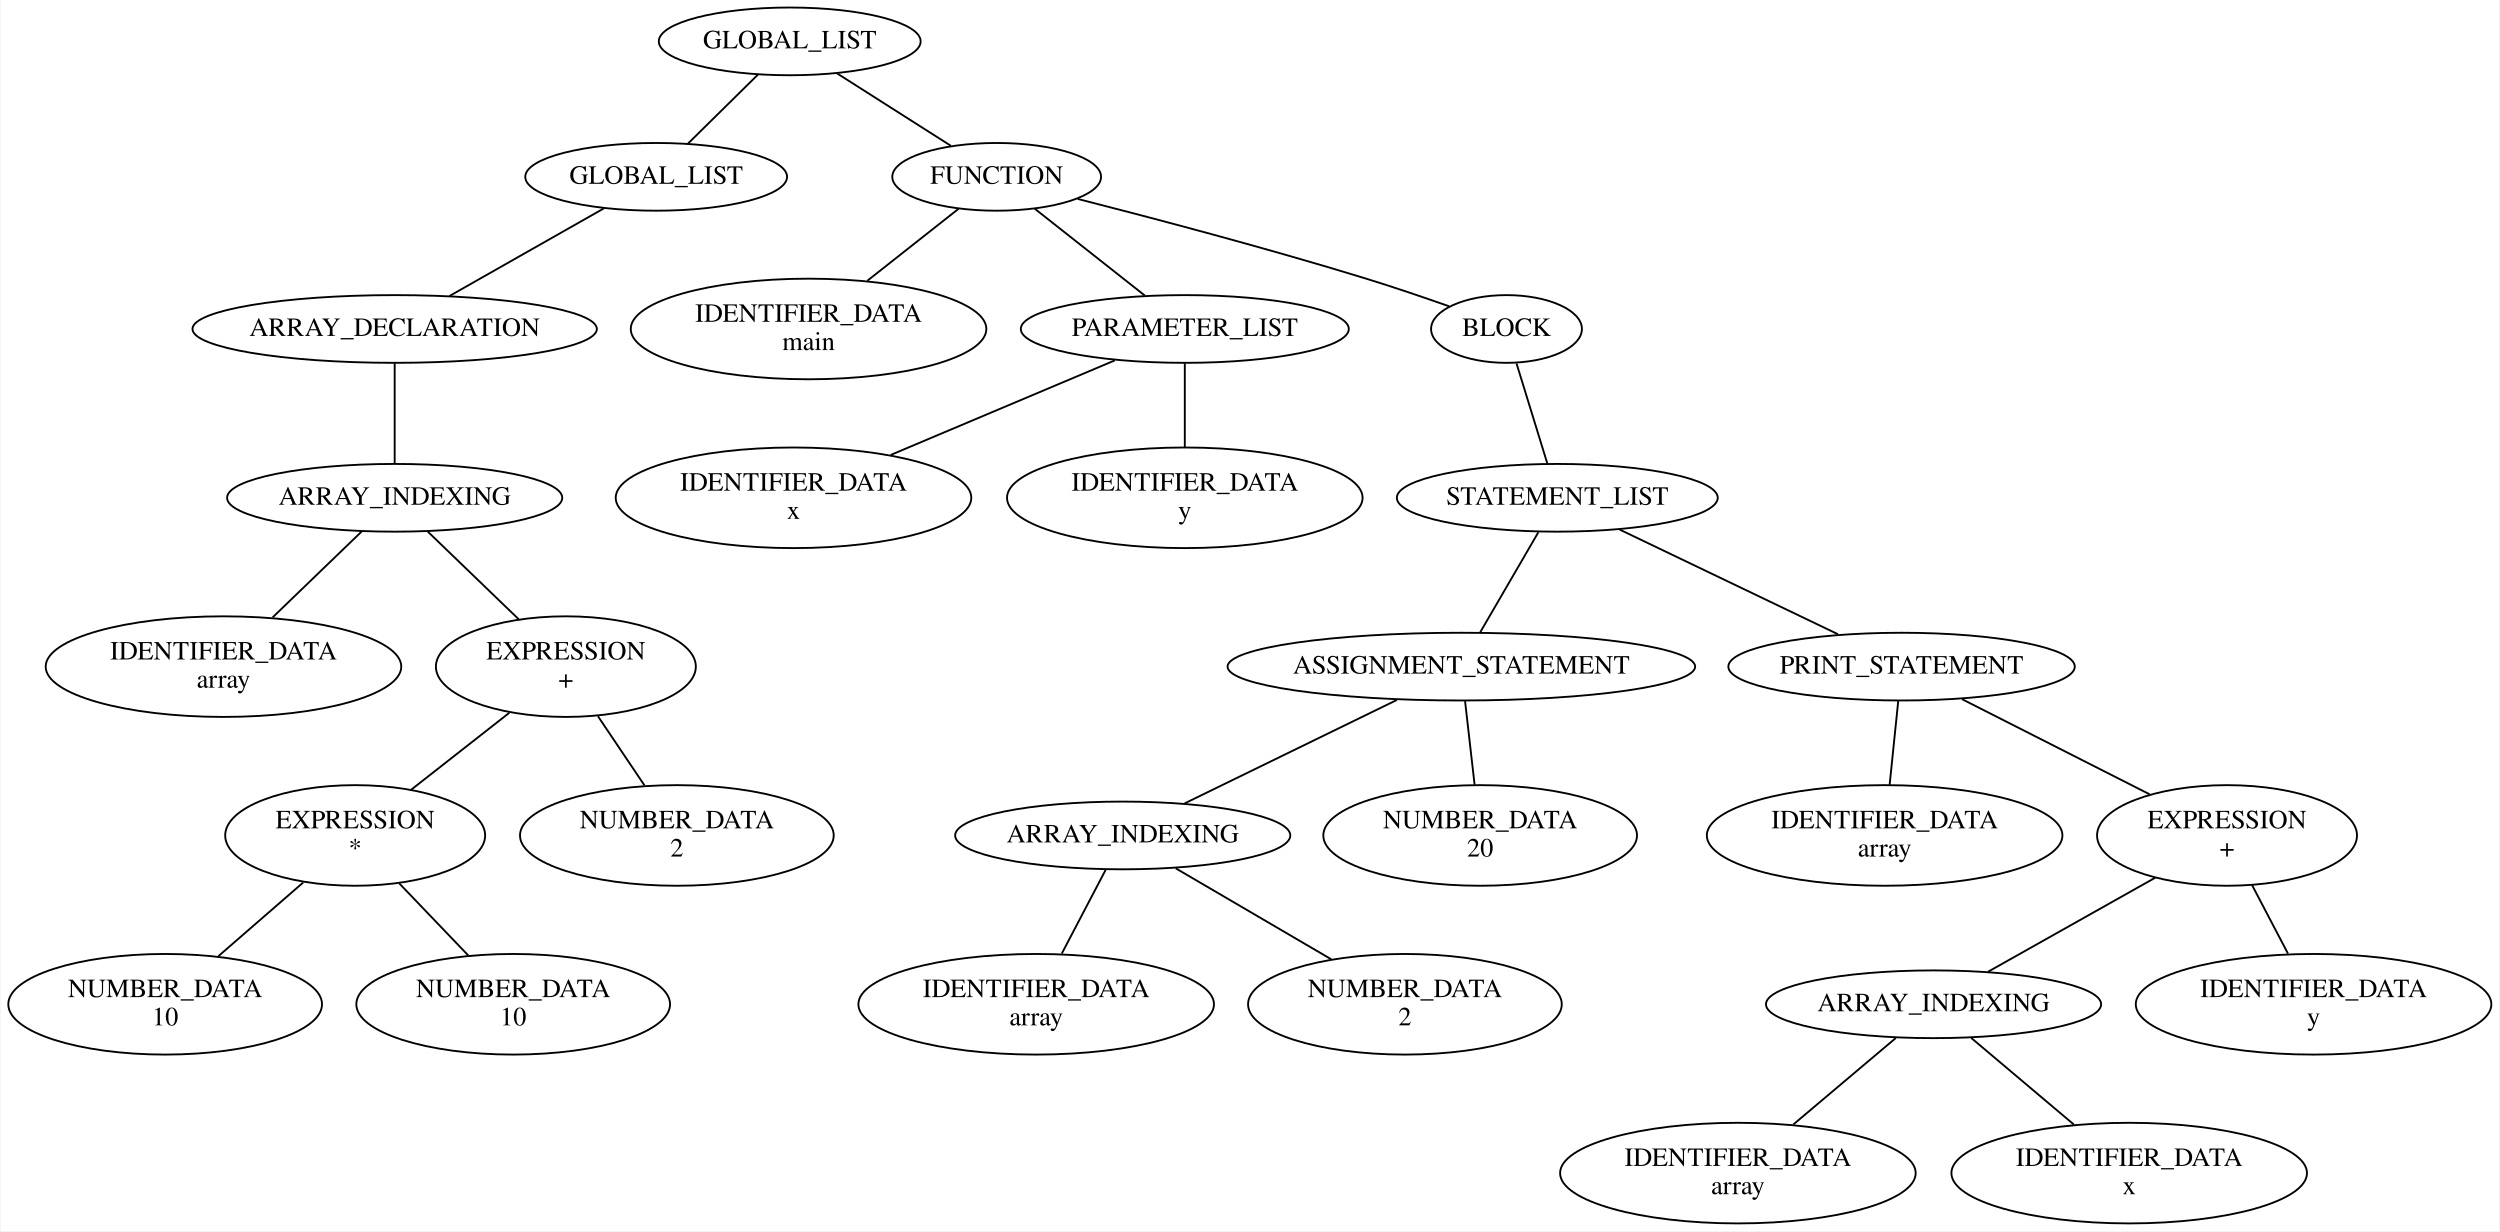
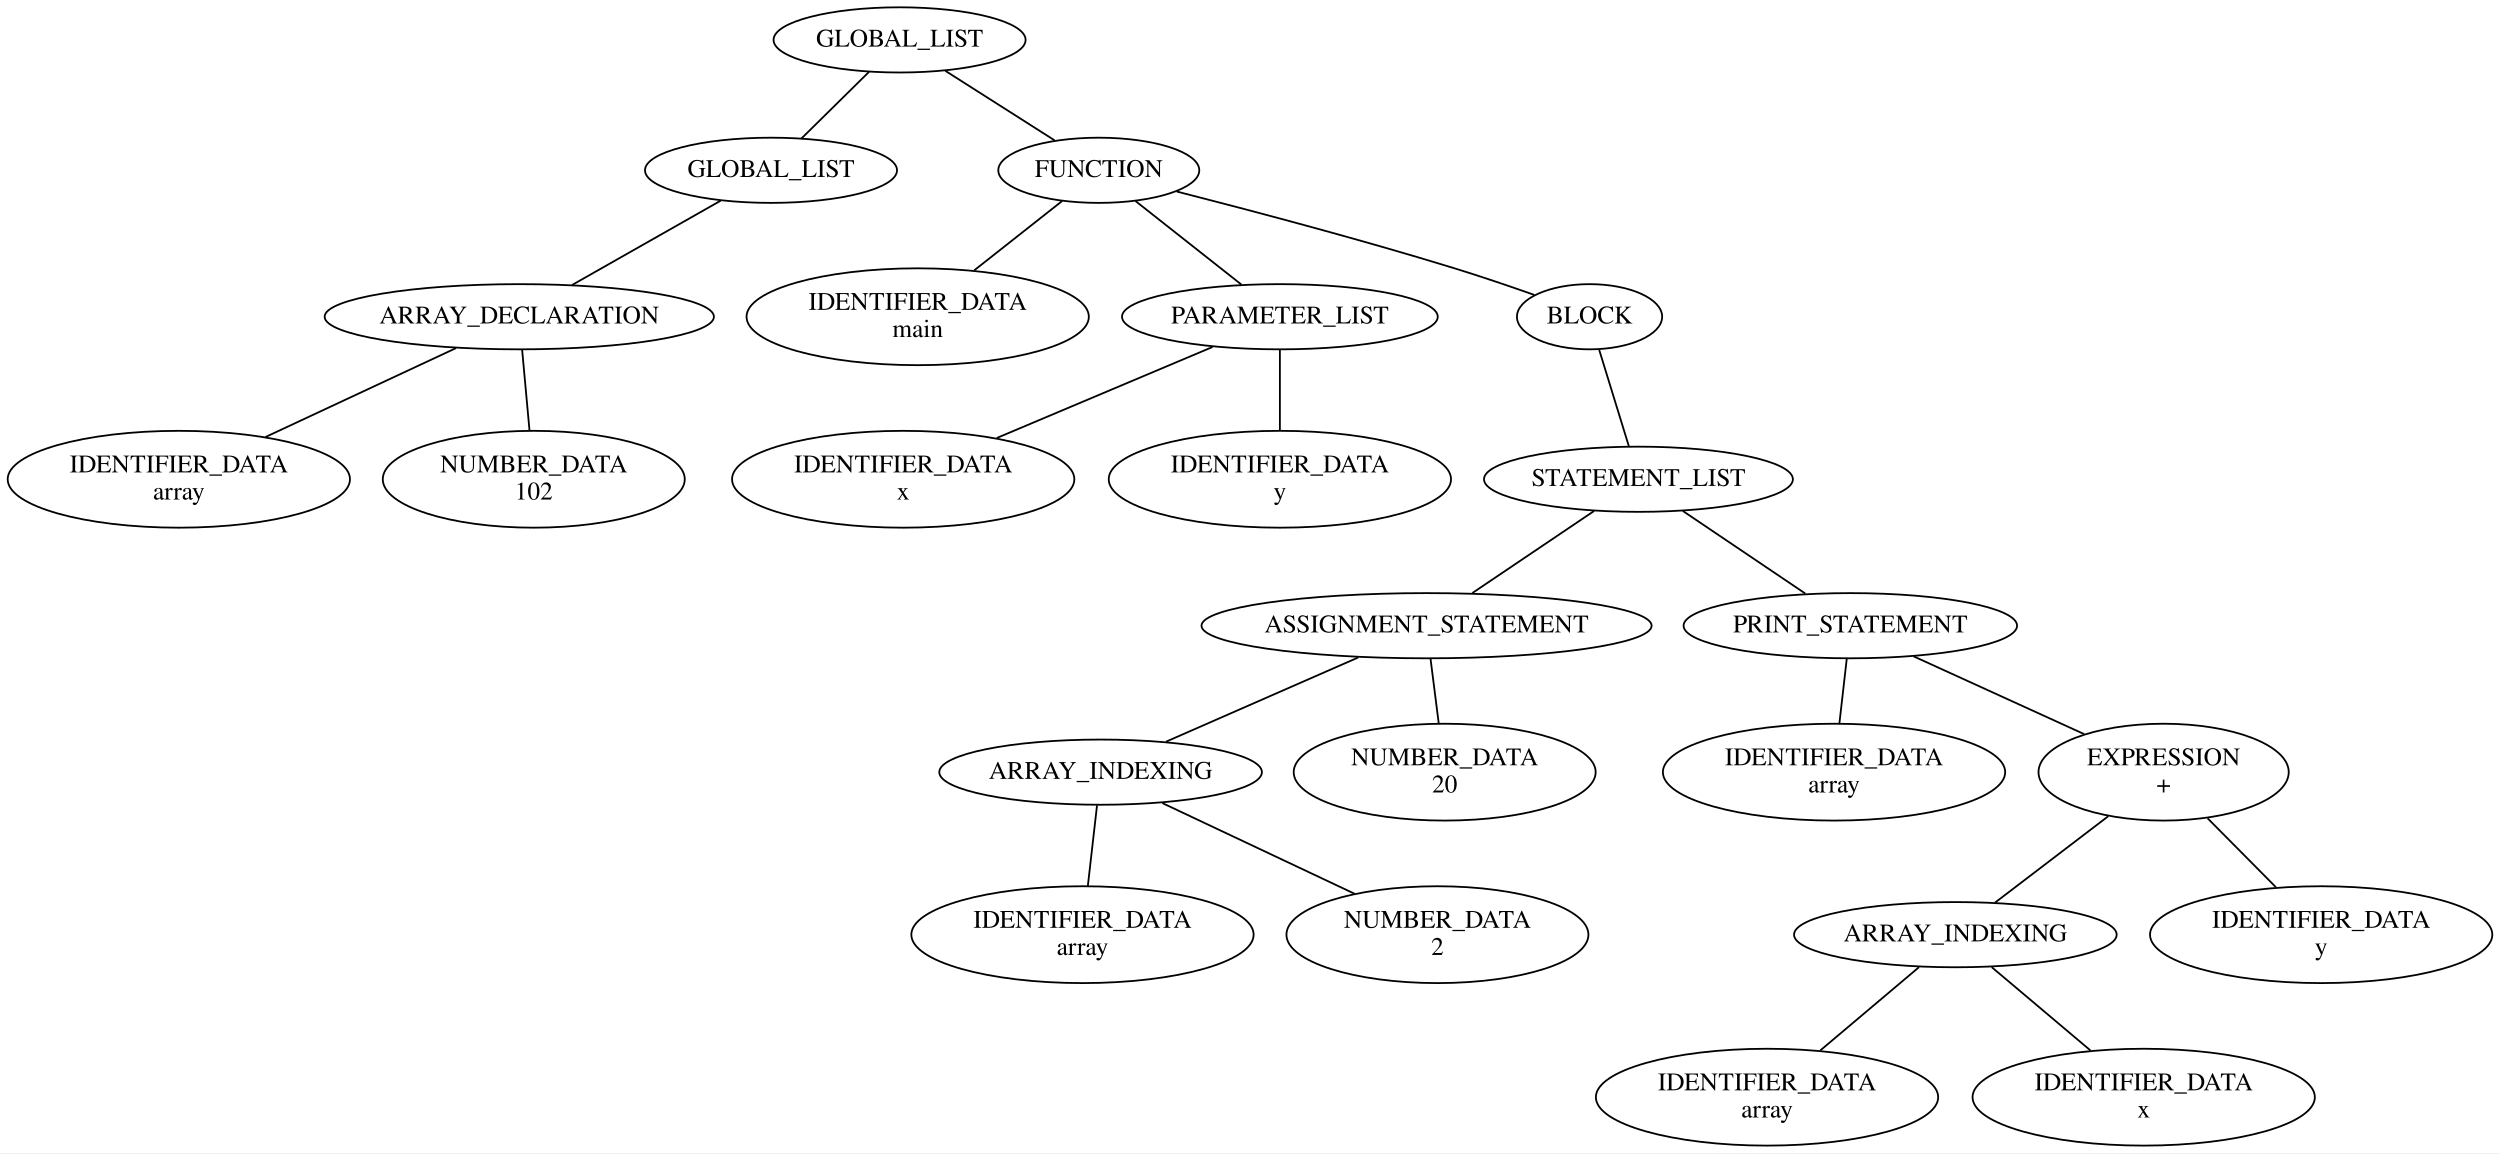
- <svg xmlns="http://www.w3.org/2000/svg" width="1328pt" height="654pt" viewBox="0.00 0.00 1328.19 654.44">
-   <g id="graph0" class="graph" transform="scale(1 1) rotate(0) translate(4 650.44)">
-     <polygon fill="white" stroke="none" points="-4,4 -4,-650.44 1324.19,-650.44 1324.19,4 -4,4" />
+ <svg xmlns="http://www.w3.org/2000/svg" width="1381pt" height="637pt" viewBox="0.00 0.00 1380.50 636.70">
+   <g id="graph0" class="graph" transform="scale(1 1) rotate(0) translate(4 632.7)">
+     <polygon fill="white" stroke="none" points="-4,4 -4,-632.7 1376.5,-632.7 1376.5,4 -4,4" />
    <g id="node1" class="node">
-       <ellipse fill="none" stroke="black" cx="415.44" cy="-628.44" rx="69.59" ry="18" />
-       <text text-anchor="middle" x="415.44" y="-624.74" font-family="Times,serif" font-size="14.00">GLOBAL_LIST</text>
+       <ellipse fill="none" stroke="black" cx="492.75" cy="-610.7" rx="69.59" ry="18" />
+       <text text-anchor="middle" x="492.75" y="-607" font-family="Times,serif" font-size="14.00">GLOBAL_LIST</text>
    </g>
    <g id="node2" class="node">
-       <ellipse fill="none" stroke="black" cx="344.44" cy="-556.44" rx="69.59" ry="18" />
-       <text text-anchor="middle" x="344.44" y="-552.74" font-family="Times,serif" font-size="14.00">GLOBAL_LIST</text>
+       <ellipse fill="none" stroke="black" cx="421.75" cy="-538.7" rx="69.59" ry="18" />
+       <text text-anchor="middle" x="421.75" y="-535" font-family="Times,serif" font-size="14.00">GLOBAL_LIST</text>
    </g>
    <g id="edge1" class="edge">
-       <path fill="none" stroke="black" d="M398.61,-610.85C387.29,-599.69 372.44,-585.04 361.14,-573.91" />
+       <path fill="none" stroke="black" d="M475.93,-593.11C464.61,-581.95 449.75,-567.3 438.46,-556.17" />
+     </g>
+     <g id="node6" class="node">
+       <ellipse fill="none" stroke="black" cx="602.75" cy="-538.7" rx="55.49" ry="18" />
+       <text text-anchor="middle" x="602.75" y="-535" font-family="Times,serif" font-size="14.00">FUNCTION</text>
+     </g>
+     <g id="edge5" class="edge">
+       <path fill="none" stroke="black" d="M517.99,-593.64C536.13,-582.1 560.45,-566.62 578.39,-555.2" />
+     </g>
+     <g id="node3" class="node">
+       <ellipse fill="none" stroke="black" cx="282.75" cy="-457.83" rx="107.48" ry="18" />
+       <text text-anchor="middle" x="282.75" y="-454.13" font-family="Times,serif" font-size="14.00">ARRAY_DECLARATION</text>
+     </g>
+     <g id="edge2" class="edge">
+       <path fill="none" stroke="black" d="M393.96,-521.93C370.19,-508.44 336.1,-489.1 311.94,-475.39" />
+     </g>
+     <g id="node4" class="node">
+       <ellipse fill="none" stroke="black" cx="94.75" cy="-368.09" rx="94.51" ry="26.74" />
+       <text text-anchor="middle" x="94.75" y="-371.89" font-family="Times,serif" font-size="14.00">IDENTIFIER_DATA</text>
+       <text text-anchor="middle" x="94.75" y="-356.89" font-family="Times,serif" font-size="14.00">array</text>
+     </g>
+     <g id="edge3" class="edge">
+       <path fill="none" stroke="black" d="M247.83,-440.53C218.21,-426.71 175.41,-406.73 142.6,-391.42" />
+     </g>
+     <g id="node5" class="node">
+       <ellipse fill="none" stroke="black" cx="290.75" cy="-368.09" rx="83.38" ry="26.74" />
+       <text text-anchor="middle" x="290.75" y="-371.89" font-family="Times,serif" font-size="14.00">NUMBER_DATA</text>
+       <text text-anchor="middle" x="290.75" y="-356.89" font-family="Times,serif" font-size="14.00">102</text>
+     </g>
+     <g id="edge4" class="edge">
+       <path fill="none" stroke="black" d="M284.33,-439.5C285.49,-426.81 287.08,-409.38 288.39,-395.04" />
+     </g>
+     <g id="node7" class="node">
+       <ellipse fill="none" stroke="black" cx="502.75" cy="-457.83" rx="94.51" ry="26.74" />
+       <text text-anchor="middle" x="502.75" y="-461.63" font-family="Times,serif" font-size="14.00">IDENTIFIER_DATA</text>
+       <text text-anchor="middle" x="502.75" y="-446.63" font-family="Times,serif" font-size="14.00">main</text>
+     </g>
+     <g id="edge6" class="edge">
+       <path fill="none" stroke="black" d="M582.52,-521.74C568.59,-510.76 549.82,-495.95 533.99,-483.47" />
+     </g>
+     <g id="node8" class="node">
+       <ellipse fill="none" stroke="black" cx="702.75" cy="-457.83" rx="87.18" ry="18" />
+       <text text-anchor="middle" x="702.75" y="-454.13" font-family="Times,serif" font-size="14.00">PARAMETER_LIST</text>
+     </g>
+     <g id="edge7" class="edge">
+       <path fill="none" stroke="black" d="M622.99,-521.74C640,-508.33 664.23,-489.22 681.51,-475.58" />
    </g>
    <g id="node11" class="node">
-       <ellipse fill="none" stroke="black" cx="525.44" cy="-556.44" rx="55.49" ry="18" />
-       <text text-anchor="middle" x="525.44" y="-552.74" font-family="Times,serif" font-size="14.00">FUNCTION</text>
+       <ellipse fill="none" stroke="black" cx="873.75" cy="-457.83" rx="40.09" ry="18" />
+       <text text-anchor="middle" x="873.75" y="-454.13" font-family="Times,serif" font-size="14.00">BLOCK</text>
    </g>
    <g id="edge10" class="edge">
-       <path fill="none" stroke="black" d="M440.67,-611.38C458.82,-599.84 483.14,-584.36 501.08,-572.94" />
+       <path fill="none" stroke="black" d="M645.82,-526.96C685.69,-516.79 746.53,-500.75 798.75,-484.7 813.5,-480.17 829.7,-474.65 843.25,-469.88" />
    </g>
-     <g id="node3" class="node">
-       <ellipse fill="none" stroke="black" cx="205.44" cy="-475.57" rx="107.48" ry="18" />
-       <text text-anchor="middle" x="205.44" y="-471.87" font-family="Times,serif" font-size="14.00">ARRAY_DECLARATION</text>
+     <g id="node9" class="node">
+       <ellipse fill="none" stroke="black" cx="494.75" cy="-368.09" rx="94.51" ry="26.74" />
+       <text text-anchor="middle" x="494.75" y="-371.89" font-family="Times,serif" font-size="14.00">IDENTIFIER_DATA</text>
+       <text text-anchor="middle" x="494.75" y="-356.89" font-family="Times,serif" font-size="14.00">x</text>
    </g>
-     <g id="edge2" class="edge">
-       <path fill="none" stroke="black" d="M316.64,-539.67C292.88,-526.18 258.78,-506.84 234.62,-493.13" />
-     </g>
-     <g id="node4" class="node">
-       <ellipse fill="none" stroke="black" cx="205.44" cy="-385.83" rx="89.08" ry="18" />
-       <text text-anchor="middle" x="205.44" y="-382.13" font-family="Times,serif" font-size="14.00">ARRAY_INDEXING</text>
-     </g>
-     <g id="edge3" class="edge">
-       <path fill="none" stroke="black" d="M205.44,-457.24C205.44,-441.85 205.44,-419.5 205.44,-404.13" />
-     </g>
-     <g id="node5" class="node">
-       <ellipse fill="none" stroke="black" cx="114.44" cy="-296.09" rx="94.51" ry="26.74" />
-       <text text-anchor="middle" x="114.44" y="-299.89" font-family="Times,serif" font-size="14.00">IDENTIFIER_DATA</text>
-       <text text-anchor="middle" x="114.44" y="-284.89" font-family="Times,serif" font-size="14.00">array</text>
-     </g>
-     <g id="edge4" class="edge">
-       <path fill="none" stroke="black" d="M187.89,-367.91C174.46,-354.97 155.73,-336.9 140.55,-322.26" />
-     </g>
-     <g id="node6" class="node">
-       <ellipse fill="none" stroke="black" cx="296.44" cy="-296.09" rx="69.09" ry="26.74" />
-       <text text-anchor="middle" x="296.44" y="-299.89" font-family="Times,serif" font-size="14.00">EXPRESSION</text>
-       <text text-anchor="middle" x="296.44" y="-284.89" font-family="Times,serif" font-size="14.00">+</text>
-     </g>
-     <g id="edge5" class="edge">
-       <path fill="none" stroke="black" d="M222.98,-367.91C236.72,-354.67 256.01,-336.07 271.38,-321.25" />
-     </g>
-     <g id="node7" class="node">
-       <ellipse fill="none" stroke="black" cx="184.44" cy="-206.35" rx="69.09" ry="26.74" />
-       <text text-anchor="middle" x="184.44" y="-210.15" font-family="Times,serif" font-size="14.00">EXPRESSION</text>
-       <text text-anchor="middle" x="184.44" y="-195.15" font-family="Times,serif" font-size="14.00">*</text>
-     </g>
-     <g id="edge6" class="edge">
-       <path fill="none" stroke="black" d="M266.42,-271.58C250.23,-258.89 230.3,-243.28 214.15,-230.62" />
+     <g id="edge8" class="edge">
+       <path fill="none" stroke="black" d="M665.57,-441.14C632.38,-427.15 583.45,-406.51 546.46,-390.9" />
    </g>
    <g id="node10" class="node">
-       <ellipse fill="none" stroke="black" cx="355.44" cy="-206.35" rx="83.38" ry="26.74" />
-       <text text-anchor="middle" x="355.44" y="-210.15" font-family="Times,serif" font-size="14.00">NUMBER_DATA</text>
-       <text text-anchor="middle" x="355.44" y="-195.15" font-family="Times,serif" font-size="14.00">2</text>
+       <ellipse fill="none" stroke="black" cx="702.75" cy="-368.09" rx="94.51" ry="26.74" />
+       <text text-anchor="middle" x="702.75" y="-371.89" font-family="Times,serif" font-size="14.00">IDENTIFIER_DATA</text>
+       <text text-anchor="middle" x="702.75" y="-356.89" font-family="Times,serif" font-size="14.00">y</text>
    </g>
    <g id="edge9" class="edge">
-       <path fill="none" stroke="black" d="M313.5,-269.71C321.26,-258.17 330.43,-244.54 338.21,-232.98" />
-     </g>
-     <g id="node8" class="node">
-       <ellipse fill="none" stroke="black" cx="83.44" cy="-116.61" rx="83.38" ry="26.74" />
-       <text text-anchor="middle" x="83.44" y="-120.41" font-family="Times,serif" font-size="14.00">NUMBER_DATA</text>
-       <text text-anchor="middle" x="83.44" y="-105.41" font-family="Times,serif" font-size="14.00">10</text>
-     </g>
-     <g id="edge7" class="edge">
-       <path fill="none" stroke="black" d="M156.84,-181.37C142.82,-169.2 125.82,-154.43 111.71,-142.17" />
-     </g>
-     <g id="node9" class="node">
-       <ellipse fill="none" stroke="black" cx="268.44" cy="-116.61" rx="83.38" ry="26.74" />
-       <text text-anchor="middle" x="268.44" y="-120.41" font-family="Times,serif" font-size="14.00">NUMBER_DATA</text>
-       <text text-anchor="middle" x="268.44" y="-105.41" font-family="Times,serif" font-size="14.00">10</text>
-     </g>
-     <g id="edge8" class="edge">
-       <path fill="none" stroke="black" d="M207.84,-180.91C219.29,-168.94 233.06,-154.56 244.58,-142.53" />
+       <path fill="none" stroke="black" d="M702.75,-439.5C702.75,-426.81 702.75,-409.38 702.75,-395.04" />
    </g>
    <g id="node12" class="node">
-       <ellipse fill="none" stroke="black" cx="425.44" cy="-475.57" rx="94.51" ry="26.74" />
-       <text text-anchor="middle" x="425.44" y="-479.37" font-family="Times,serif" font-size="14.00">IDENTIFIER_DATA</text>
-       <text text-anchor="middle" x="425.44" y="-464.37" font-family="Times,serif" font-size="14.00">main</text>
+       <ellipse fill="none" stroke="black" cx="900.75" cy="-368.09" rx="85.29" ry="18" />
+       <text text-anchor="middle" x="900.75" y="-364.39" font-family="Times,serif" font-size="14.00">STATEMENT_LIST</text>
    </g>
    <g id="edge11" class="edge">
-       <path fill="none" stroke="black" d="M505.2,-539.48C491.28,-528.5 472.51,-513.69 456.68,-501.21" />
+       <path fill="none" stroke="black" d="M879.09,-439.5C883.82,-424.11 890.7,-401.76 895.43,-386.39" />
    </g>
    <g id="node13" class="node">
-       <ellipse fill="none" stroke="black" cx="625.44" cy="-475.57" rx="87.18" ry="18" />
-       <text text-anchor="middle" x="625.44" y="-471.87" font-family="Times,serif" font-size="14.00">PARAMETER_LIST</text>
+       <ellipse fill="none" stroke="black" cx="783.75" cy="-287.22" rx="124.28" ry="18" />
+       <text text-anchor="middle" x="783.75" y="-283.52" font-family="Times,serif" font-size="14.00">ASSIGNMENT_STATEMENT</text>
    </g>
    <g id="edge12" class="edge">
-       <path fill="none" stroke="black" d="M545.68,-539.48C562.68,-526.07 586.91,-506.96 604.2,-493.32" />
+       <path fill="none" stroke="black" d="M876.23,-350.56C856.52,-337.28 828.96,-318.69 809.06,-305.28" />
+     </g>
+     <g id="node18" class="node">
+       <ellipse fill="none" stroke="black" cx="1017.75" cy="-287.22" rx="92.08" ry="18" />
+       <text text-anchor="middle" x="1017.75" y="-283.52" font-family="Times,serif" font-size="14.00">PRINT_STATEMENT</text>
+     </g>
+     <g id="edge17" class="edge">
+       <path fill="none" stroke="black" d="M925.28,-350.56C945.11,-337.19 972.92,-318.44 992.85,-305" />
+     </g>
+     <g id="node14" class="node">
+       <ellipse fill="none" stroke="black" cx="603.75" cy="-206.35" rx="89.08" ry="18" />
+       <text text-anchor="middle" x="603.75" y="-202.65" font-family="Times,serif" font-size="14.00">ARRAY_INDEXING</text>
+     </g>
+     <g id="edge13" class="edge">
+       <path fill="none" stroke="black" d="M746.02,-269.69C714.78,-256 670.69,-236.68 639.9,-223.19" />
+     </g>
+     <g id="node17" class="node">
+       <ellipse fill="none" stroke="black" cx="793.75" cy="-206.35" rx="83.38" ry="26.74" />
+       <text text-anchor="middle" x="793.75" y="-210.15" font-family="Times,serif" font-size="14.00">NUMBER_DATA</text>
+       <text text-anchor="middle" x="793.75" y="-195.15" font-family="Times,serif" font-size="14.00">20</text>
+     </g>
+     <g id="edge16" class="edge">
+       <path fill="none" stroke="black" d="M785.92,-269.11C787.24,-258.69 788.96,-245.17 790.45,-233.43" />
+     </g>
+     <g id="node15" class="node">
+       <ellipse fill="none" stroke="black" cx="593.75" cy="-116.61" rx="94.51" ry="26.74" />
+       <text text-anchor="middle" x="593.75" y="-120.41" font-family="Times,serif" font-size="14.00">IDENTIFIER_DATA</text>
+       <text text-anchor="middle" x="593.75" y="-105.41" font-family="Times,serif" font-size="14.00">array</text>
+     </g>
+     <g id="edge14" class="edge">
+       <path fill="none" stroke="black" d="M601.78,-188.02C600.33,-175.33 598.34,-157.9 596.71,-143.56" />
    </g>
    <g id="node16" class="node">
-       <ellipse fill="none" stroke="black" cx="796.44" cy="-475.57" rx="40.09" ry="18" />
-       <text text-anchor="middle" x="796.44" y="-471.87" font-family="Times,serif" font-size="14.00">BLOCK</text>
+       <ellipse fill="none" stroke="black" cx="789.75" cy="-116.61" rx="83.38" ry="26.74" />
+       <text text-anchor="middle" x="789.75" y="-120.41" font-family="Times,serif" font-size="14.00">NUMBER_DATA</text>
+       <text text-anchor="middle" x="789.75" y="-105.41" font-family="Times,serif" font-size="14.00">2</text>
    </g>
    <g id="edge15" class="edge">
-       <path fill="none" stroke="black" d="M568.5,-544.7C608.38,-534.53 669.21,-518.49 721.44,-502.44 736.18,-497.91 752.38,-492.39 765.94,-487.62" />
+       <path fill="none" stroke="black" d="M637.87,-189.26C667.65,-175.21 711.13,-154.7 743.94,-139.22" />
    </g>
-     <g id="node14" class="node">
-       <ellipse fill="none" stroke="black" cx="417.44" cy="-385.83" rx="94.51" ry="26.74" />
-       <text text-anchor="middle" x="417.44" y="-389.63" font-family="Times,serif" font-size="14.00">IDENTIFIER_DATA</text>
-       <text text-anchor="middle" x="417.44" y="-374.63" font-family="Times,serif" font-size="14.00">x</text>
+     <g id="node19" class="node">
+       <ellipse fill="none" stroke="black" cx="1008.75" cy="-206.35" rx="94.51" ry="26.74" />
+       <text text-anchor="middle" x="1008.75" y="-210.15" font-family="Times,serif" font-size="14.00">IDENTIFIER_DATA</text>
+       <text text-anchor="middle" x="1008.75" y="-195.15" font-family="Times,serif" font-size="14.00">array</text>
    </g>
-     <g id="edge13" class="edge">
-       <path fill="none" stroke="black" d="M588.25,-458.88C555.07,-444.89 506.14,-424.25 469.15,-408.64" />
+     <g id="edge18" class="edge">
+       <path fill="none" stroke="black" d="M1015.8,-269.11C1014.61,-258.69 1013.07,-245.17 1011.73,-233.43" />
    </g>
-     <g id="node15" class="node">
-       <ellipse fill="none" stroke="black" cx="625.44" cy="-385.83" rx="94.51" ry="26.74" />
-       <text text-anchor="middle" x="625.44" y="-389.63" font-family="Times,serif" font-size="14.00">IDENTIFIER_DATA</text>
-       <text text-anchor="middle" x="625.44" y="-374.63" font-family="Times,serif" font-size="14.00">y</text>
+     <g id="node20" class="node">
+       <ellipse fill="none" stroke="black" cx="1190.75" cy="-206.35" rx="69.09" ry="26.74" />
+       <text text-anchor="middle" x="1190.75" y="-210.15" font-family="Times,serif" font-size="14.00">EXPRESSION</text>
+       <text text-anchor="middle" x="1190.75" y="-195.15" font-family="Times,serif" font-size="14.00">+</text>
    </g>
-     <g id="edge14" class="edge">
-       <path fill="none" stroke="black" d="M625.44,-457.24C625.44,-444.55 625.44,-427.12 625.44,-412.78" />
+     <g id="edge19" class="edge">
+       <path fill="none" stroke="black" d="M1052.76,-270.26C1079.91,-257.88 1117.71,-240.65 1146.88,-227.35" />
    </g>
-     <g id="node17" class="node">
-       <ellipse fill="none" stroke="black" cx="823.44" cy="-385.83" rx="85.29" ry="18" />
-       <text text-anchor="middle" x="823.44" y="-382.13" font-family="Times,serif" font-size="14.00">STATEMENT_LIST</text>
+     <g id="node21" class="node">
+       <ellipse fill="none" stroke="black" cx="1075.75" cy="-116.61" rx="89.08" ry="18" />
+       <text text-anchor="middle" x="1075.75" y="-112.91" font-family="Times,serif" font-size="14.00">ARRAY_INDEXING</text>
    </g>
-     <g id="edge16" class="edge">
-       <path fill="none" stroke="black" d="M801.77,-457.24C806.51,-441.85 813.39,-419.5 818.12,-404.13" />
+     <g id="edge20" class="edge">
+       <path fill="none" stroke="black" d="M1160.24,-182.07C1140.54,-167.04 1115.38,-147.84 1097.66,-134.32" />
    </g>
-     <g id="node18" class="node">
-       <ellipse fill="none" stroke="black" cx="772.44" cy="-296.09" rx="124.28" ry="18" />
-       <text text-anchor="middle" x="772.44" y="-292.39" font-family="Times,serif" font-size="14.00">ASSIGNMENT_STATEMENT</text>
+     <g id="node24" class="node">
+       <ellipse fill="none" stroke="black" cx="1277.75" cy="-116.61" rx="94.51" ry="26.74" />
+       <text text-anchor="middle" x="1277.75" y="-120.41" font-family="Times,serif" font-size="14.00">IDENTIFIER_DATA</text>
+       <text text-anchor="middle" x="1277.75" y="-105.41" font-family="Times,serif" font-size="14.00">y</text>
    </g>
-     <g id="edge17" class="edge">
-       <path fill="none" stroke="black" d="M813.36,-367.5C804.42,-352.11 791.43,-329.76 782.49,-314.39" />
+     <g id="edge23" class="edge">
+       <path fill="none" stroke="black" d="M1214.99,-180.91C1226.75,-169.04 1240.87,-154.8 1252.74,-142.84" />
+     </g>
+     <g id="node22" class="node">
+       <ellipse fill="none" stroke="black" cx="971.75" cy="-26.87" rx="94.51" ry="26.74" />
+       <text text-anchor="middle" x="971.75" y="-30.67" font-family="Times,serif" font-size="14.00">IDENTIFIER_DATA</text>
+       <text text-anchor="middle" x="971.75" y="-15.67" font-family="Times,serif" font-size="14.00">array</text>
+     </g>
+     <g id="edge21" class="edge">
+       <path fill="none" stroke="black" d="M1055.7,-98.69C1040.24,-85.65 1018.62,-67.41 1001.19,-52.7" />
    </g>
    <g id="node23" class="node">
-       <ellipse fill="none" stroke="black" cx="1006.44" cy="-296.09" rx="92.08" ry="18" />
-       <text text-anchor="middle" x="1006.44" y="-292.39" font-family="Times,serif" font-size="14.00">PRINT_STATEMENT</text>
+       <ellipse fill="none" stroke="black" cx="1179.75" cy="-26.87" rx="94.51" ry="26.74" />
+       <text text-anchor="middle" x="1179.75" y="-30.67" font-family="Times,serif" font-size="14.00">IDENTIFIER_DATA</text>
+       <text text-anchor="middle" x="1179.75" y="-15.67" font-family="Times,serif" font-size="14.00">x</text>
    </g>
    <g id="edge22" class="edge">
-       <path fill="none" stroke="black" d="M856.58,-368.94C889.44,-353.19 939.52,-329.17 972.62,-313.31" />
-     </g>
-     <g id="node19" class="node">
-       <ellipse fill="none" stroke="black" cx="592.44" cy="-206.35" rx="89.08" ry="18" />
-       <text text-anchor="middle" x="592.44" y="-202.65" font-family="Times,serif" font-size="14.00">ARRAY_INDEXING</text>
-     </g>
-     <g id="edge18" class="edge">
-       <path fill="none" stroke="black" d="M738.16,-278.38C705.72,-262.57 657.36,-239 625.38,-223.41" />
-     </g>
-     <g id="node22" class="node">
-       <ellipse fill="none" stroke="black" cx="782.44" cy="-206.35" rx="83.38" ry="26.74" />
-       <text text-anchor="middle" x="782.44" y="-210.15" font-family="Times,serif" font-size="14.00">NUMBER_DATA</text>
-       <text text-anchor="middle" x="782.44" y="-195.15" font-family="Times,serif" font-size="14.00">20</text>
-     </g>
-     <g id="edge21" class="edge">
-       <path fill="none" stroke="black" d="M774.41,-277.76C775.86,-265.07 777.85,-247.64 779.48,-233.3" />
-     </g>
-     <g id="node20" class="node">
-       <ellipse fill="none" stroke="black" cx="546.44" cy="-116.61" rx="94.51" ry="26.74" />
-       <text text-anchor="middle" x="546.44" y="-120.41" font-family="Times,serif" font-size="14.00">IDENTIFIER_DATA</text>
-       <text text-anchor="middle" x="546.44" y="-105.41" font-family="Times,serif" font-size="14.00">array</text>
-     </g>
-     <g id="edge19" class="edge">
-       <path fill="none" stroke="black" d="M583.35,-188.02C576.7,-175.33 567.56,-157.9 560.04,-143.56" />
-     </g>
-     <g id="node21" class="node">
-       <ellipse fill="none" stroke="black" cx="742.44" cy="-116.61" rx="83.38" ry="26.74" />
-       <text text-anchor="middle" x="742.44" y="-120.41" font-family="Times,serif" font-size="14.00">NUMBER_DATA</text>
-       <text text-anchor="middle" x="742.44" y="-105.41" font-family="Times,serif" font-size="14.00">2</text>
-     </g>
-     <g id="edge20" class="edge">
-       <path fill="none" stroke="black" d="M620.65,-188.85C643.99,-175.2 677.39,-155.66 703.31,-140.5" />
-     </g>
-     <g id="node24" class="node">
-       <ellipse fill="none" stroke="black" cx="997.44" cy="-206.35" rx="94.51" ry="26.74" />
-       <text text-anchor="middle" x="997.44" y="-210.15" font-family="Times,serif" font-size="14.00">IDENTIFIER_DATA</text>
-       <text text-anchor="middle" x="997.44" y="-195.15" font-family="Times,serif" font-size="14.00">array</text>
-     </g>
-     <g id="edge23" class="edge">
-       <path fill="none" stroke="black" d="M1004.66,-277.76C1003.36,-265.07 1001.57,-247.64 1000.1,-233.3" />
-     </g>
-     <g id="node25" class="node">
-       <ellipse fill="none" stroke="black" cx="1179.44" cy="-206.35" rx="69.09" ry="26.74" />
-       <text text-anchor="middle" x="1179.44" y="-210.15" font-family="Times,serif" font-size="14.00">EXPRESSION</text>
-       <text text-anchor="middle" x="1179.44" y="-195.15" font-family="Times,serif" font-size="14.00">+</text>
-     </g>
-     <g id="edge24" class="edge">
-       <path fill="none" stroke="black" d="M1038.57,-278.79C1066.72,-264.52 1107.77,-243.7 1138.3,-228.21" />
-     </g>
-     <g id="node26" class="node">
-       <ellipse fill="none" stroke="black" cx="1023.44" cy="-116.61" rx="89.08" ry="18" />
-       <text text-anchor="middle" x="1023.44" y="-112.91" font-family="Times,serif" font-size="14.00">ARRAY_INDEXING</text>
-     </g>
-     <g id="edge25" class="edge">
-       <path fill="none" stroke="black" d="M1141.28,-183.89C1113.86,-168.46 1077.45,-147.99 1052.4,-133.9" />
-     </g>
-     <g id="node29" class="node">
-       <ellipse fill="none" stroke="black" cx="1225.44" cy="-116.61" rx="94.51" ry="26.74" />
-       <text text-anchor="middle" x="1225.44" y="-120.41" font-family="Times,serif" font-size="14.00">IDENTIFIER_DATA</text>
-       <text text-anchor="middle" x="1225.44" y="-105.41" font-family="Times,serif" font-size="14.00">y</text>
-     </g>
-     <g id="edge28" class="edge">
-       <path fill="none" stroke="black" d="M1192.74,-179.97C1198.74,-168.53 1205.81,-155.04 1211.84,-143.54" />
-     </g>
-     <g id="node27" class="node">
-       <ellipse fill="none" stroke="black" cx="919.44" cy="-26.87" rx="94.51" ry="26.74" />
-       <text text-anchor="middle" x="919.44" y="-30.67" font-family="Times,serif" font-size="14.00">IDENTIFIER_DATA</text>
-       <text text-anchor="middle" x="919.44" y="-15.67" font-family="Times,serif" font-size="14.00">array</text>
-     </g>
-     <g id="edge26" class="edge">
-       <path fill="none" stroke="black" d="M1003.39,-98.69C987.92,-85.65 966.3,-67.41 948.88,-52.7" />
-     </g>
-     <g id="node28" class="node">
-       <ellipse fill="none" stroke="black" cx="1127.44" cy="-26.87" rx="94.51" ry="26.74" />
-       <text text-anchor="middle" x="1127.44" y="-30.67" font-family="Times,serif" font-size="14.00">IDENTIFIER_DATA</text>
-       <text text-anchor="middle" x="1127.44" y="-15.67" font-family="Times,serif" font-size="14.00">x</text>
-     </g>
-     <g id="edge27" class="edge">
-       <path fill="none" stroke="black" d="M1043.49,-98.69C1058.96,-85.65 1080.58,-67.41 1098,-52.7" />
+       <path fill="none" stroke="black" d="M1095.8,-98.69C1111.27,-85.65 1132.89,-67.41 1150.32,-52.7" />
    </g>
  </g>
</svg>
